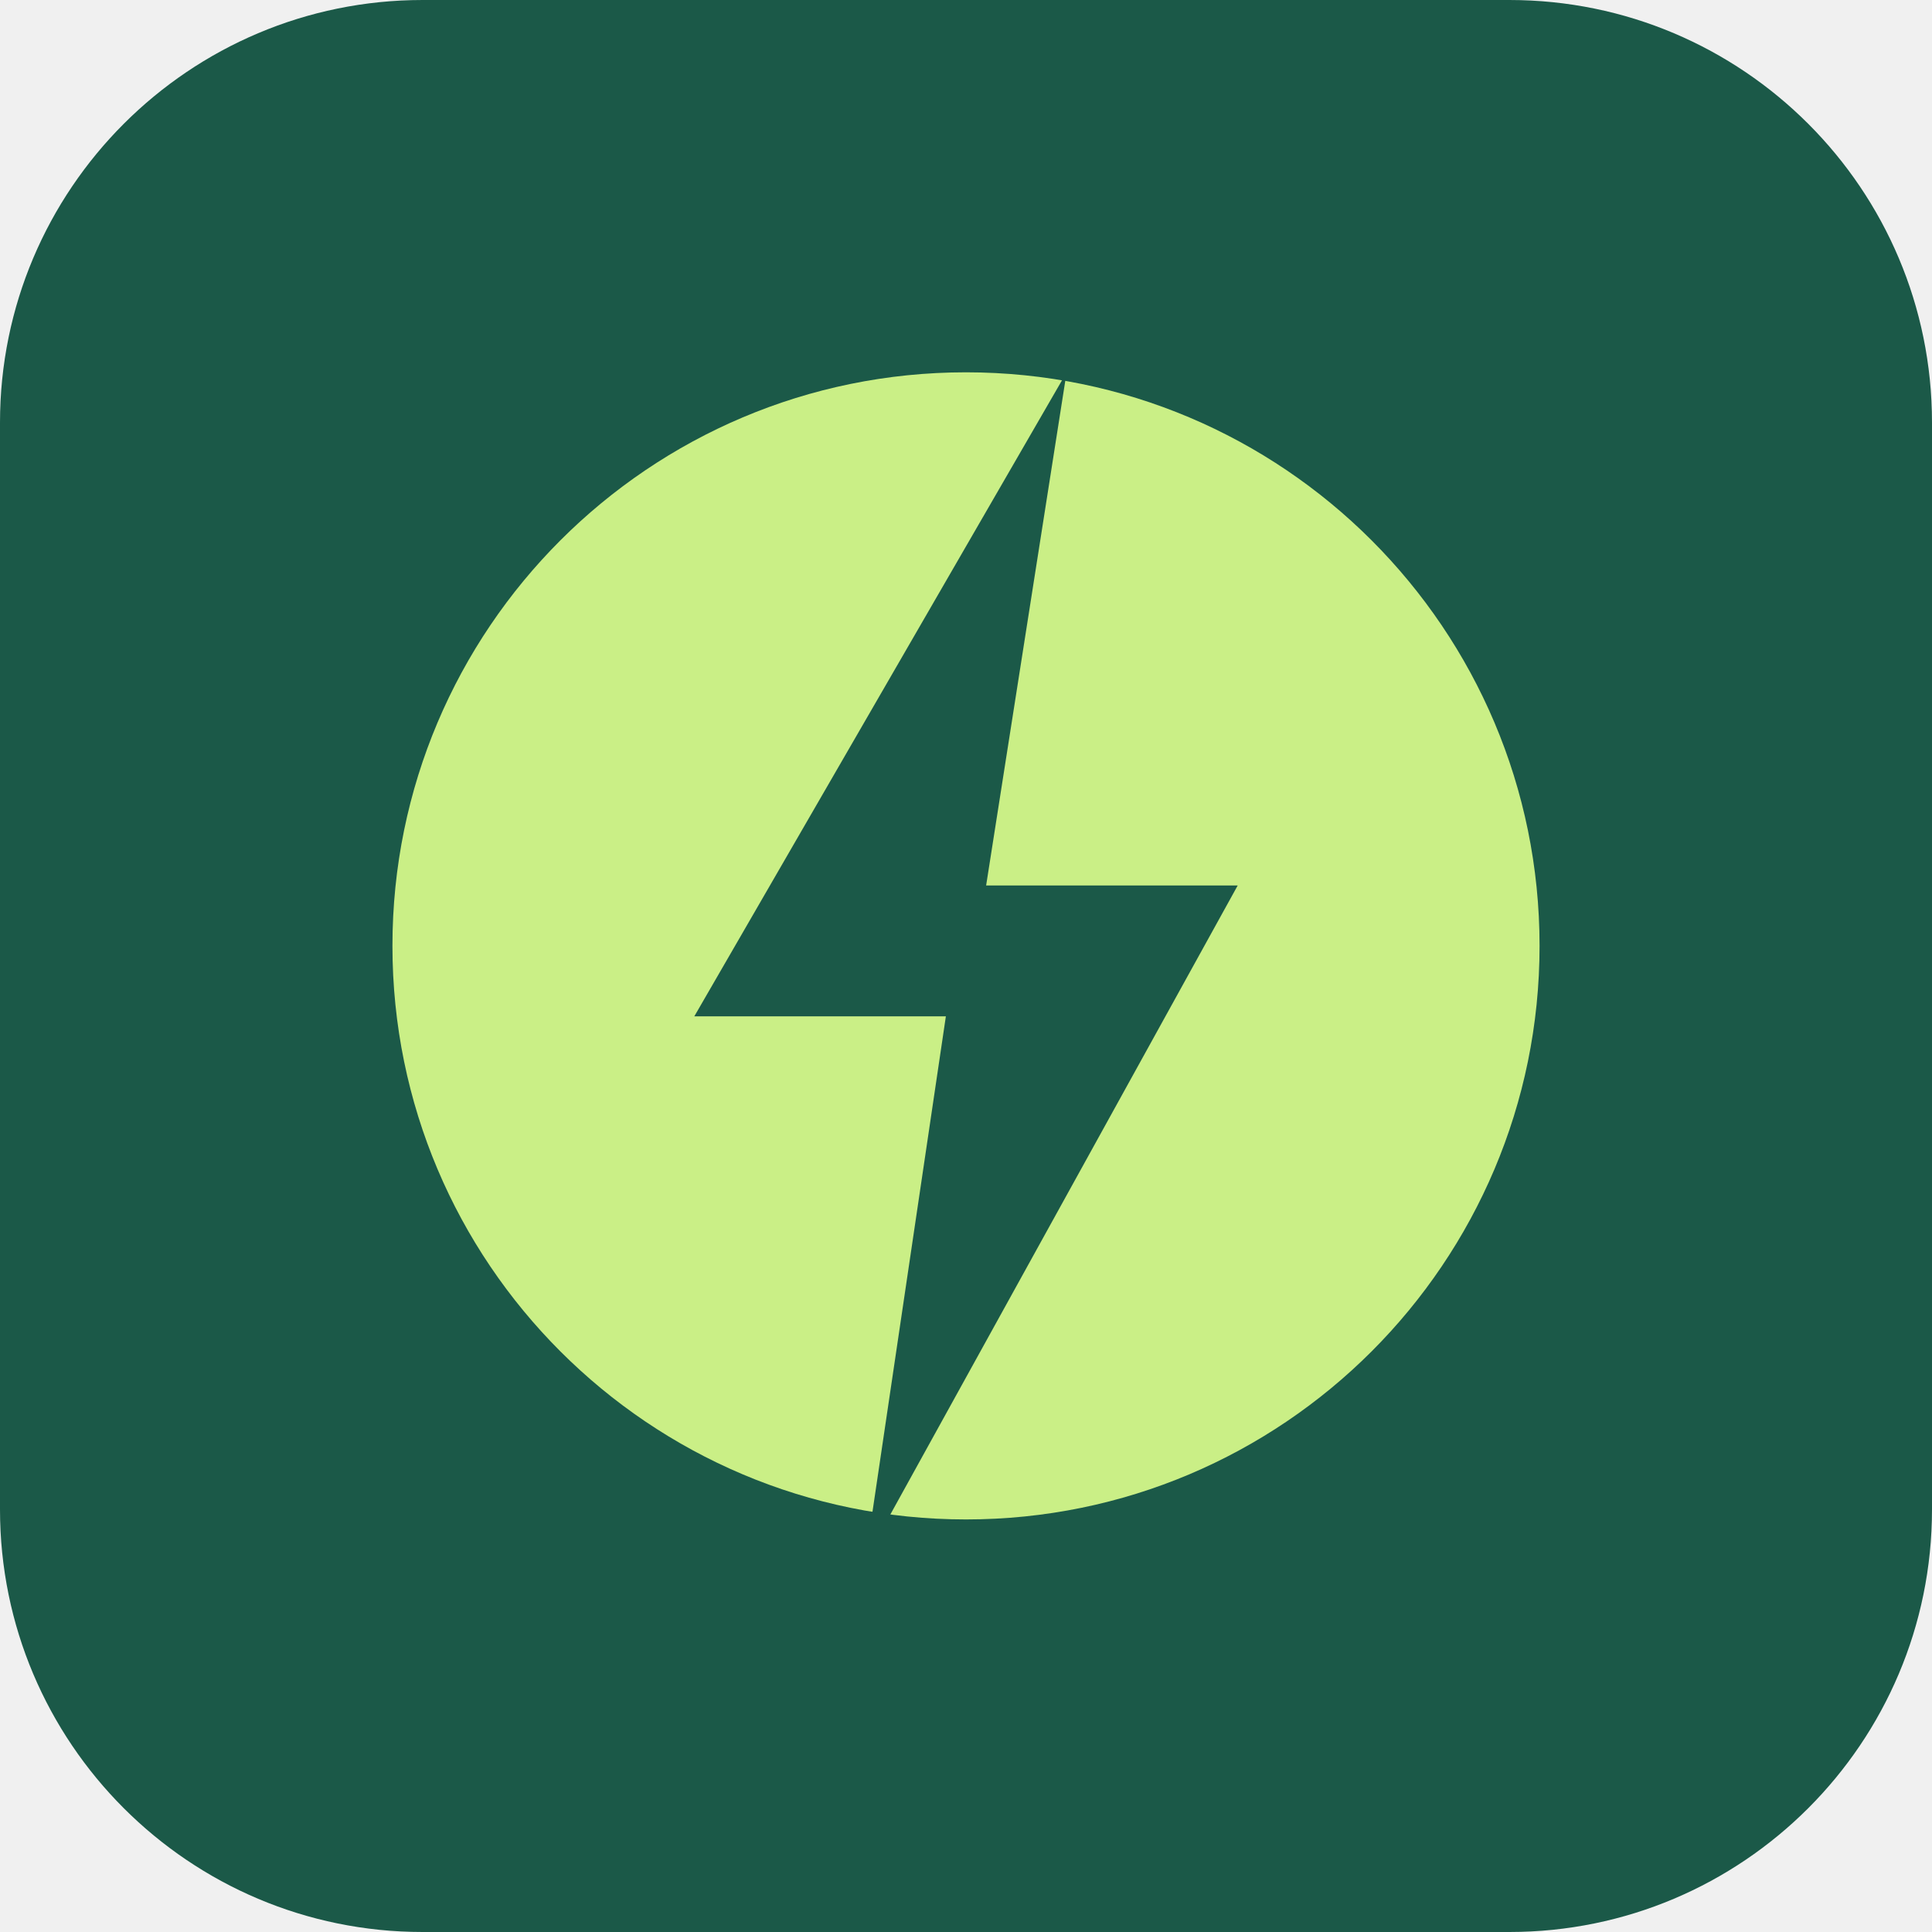
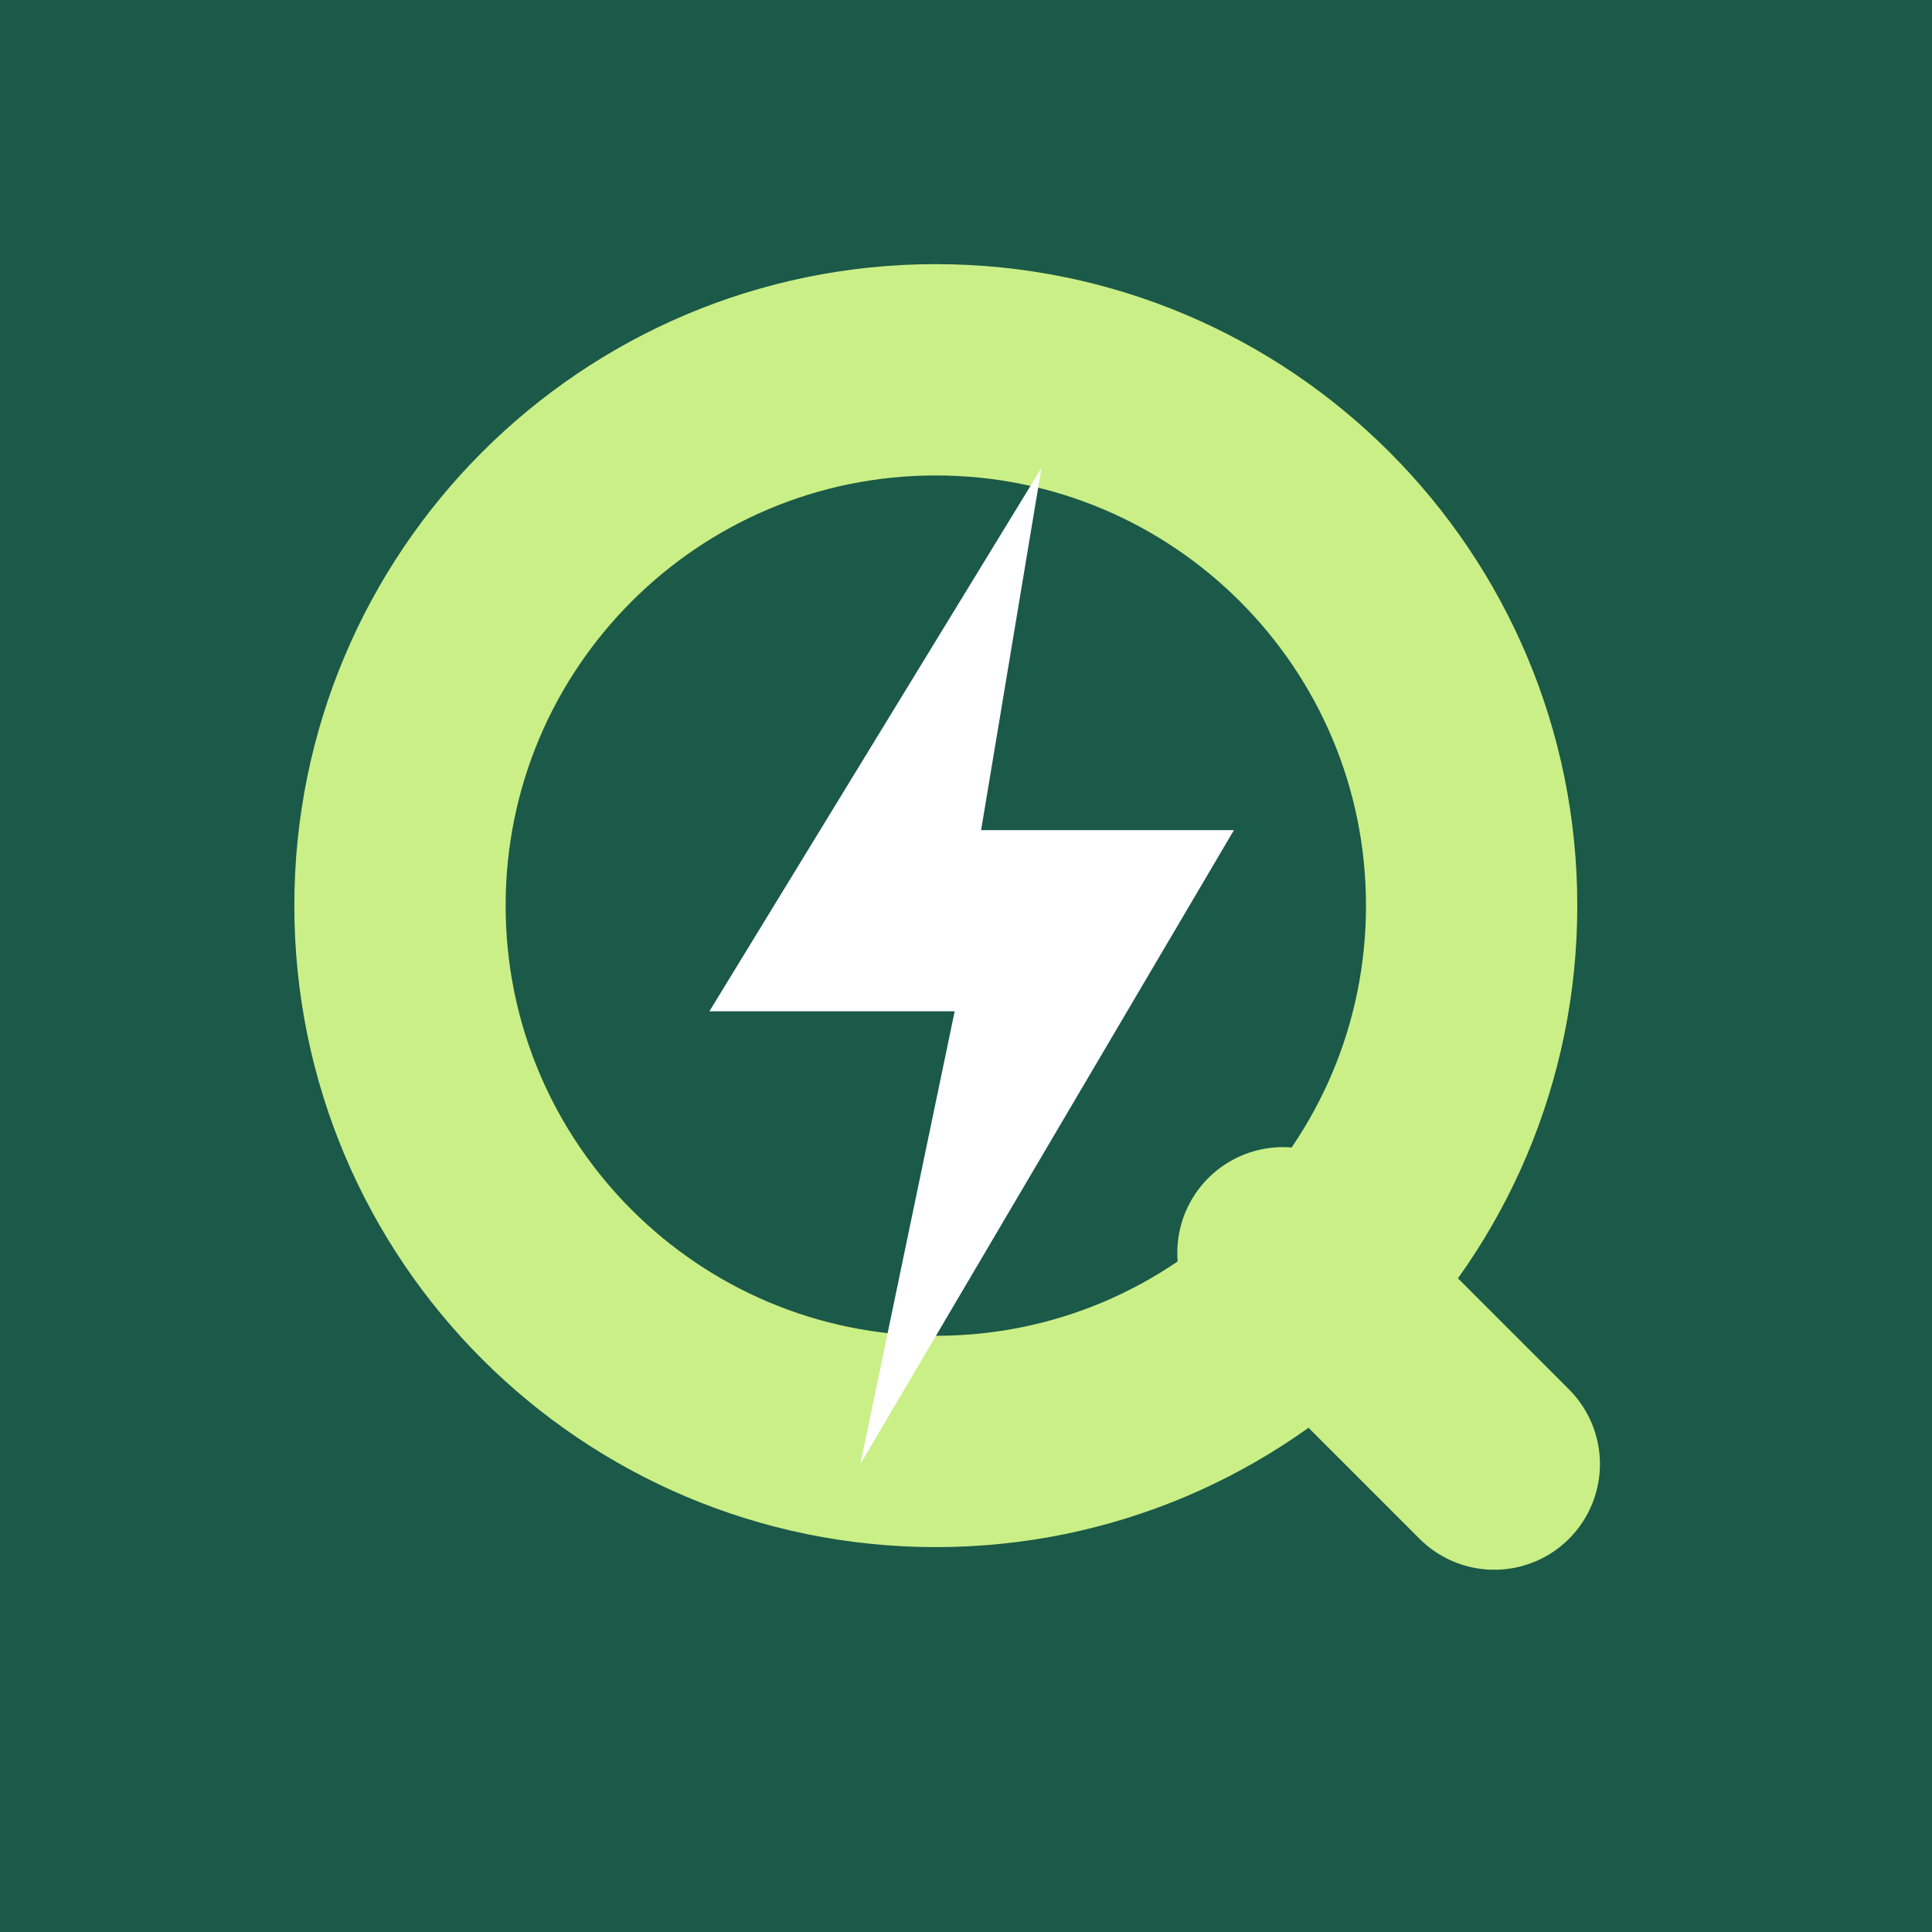
- <svg xmlns="http://www.w3.org/2000/svg" width="192" height="192" viewBox="0 0 192 192">
-   <rect width="192" height="192" rx="42" fill="#1b5948" />
-   <circle cx="96" cy="94" r="57" fill="#caef86" />
-   <path d="M106 37 69 101h25l-8 54 37-67h-25z" fill="#1b5948" />
+ <svg xmlns="http://www.w3.org/2000/svg" width="192" height="192" viewBox="0 0 512 512" role="img" aria-labelledby="title">
+   <rect width="512" height="512" fill="#1B5948" />
+   <circle cx="248" cy="240" r="142" fill="none" stroke="#CAEF86" stroke-width="56" />
+   <path d="m340 332 56 56" fill="none" stroke="#CAEF86" stroke-width="56" stroke-linecap="round" />
+   <path d="m276 124-88 144h65l-25 120 99-168h-67z" fill="#FFFFFF" />
</svg>
